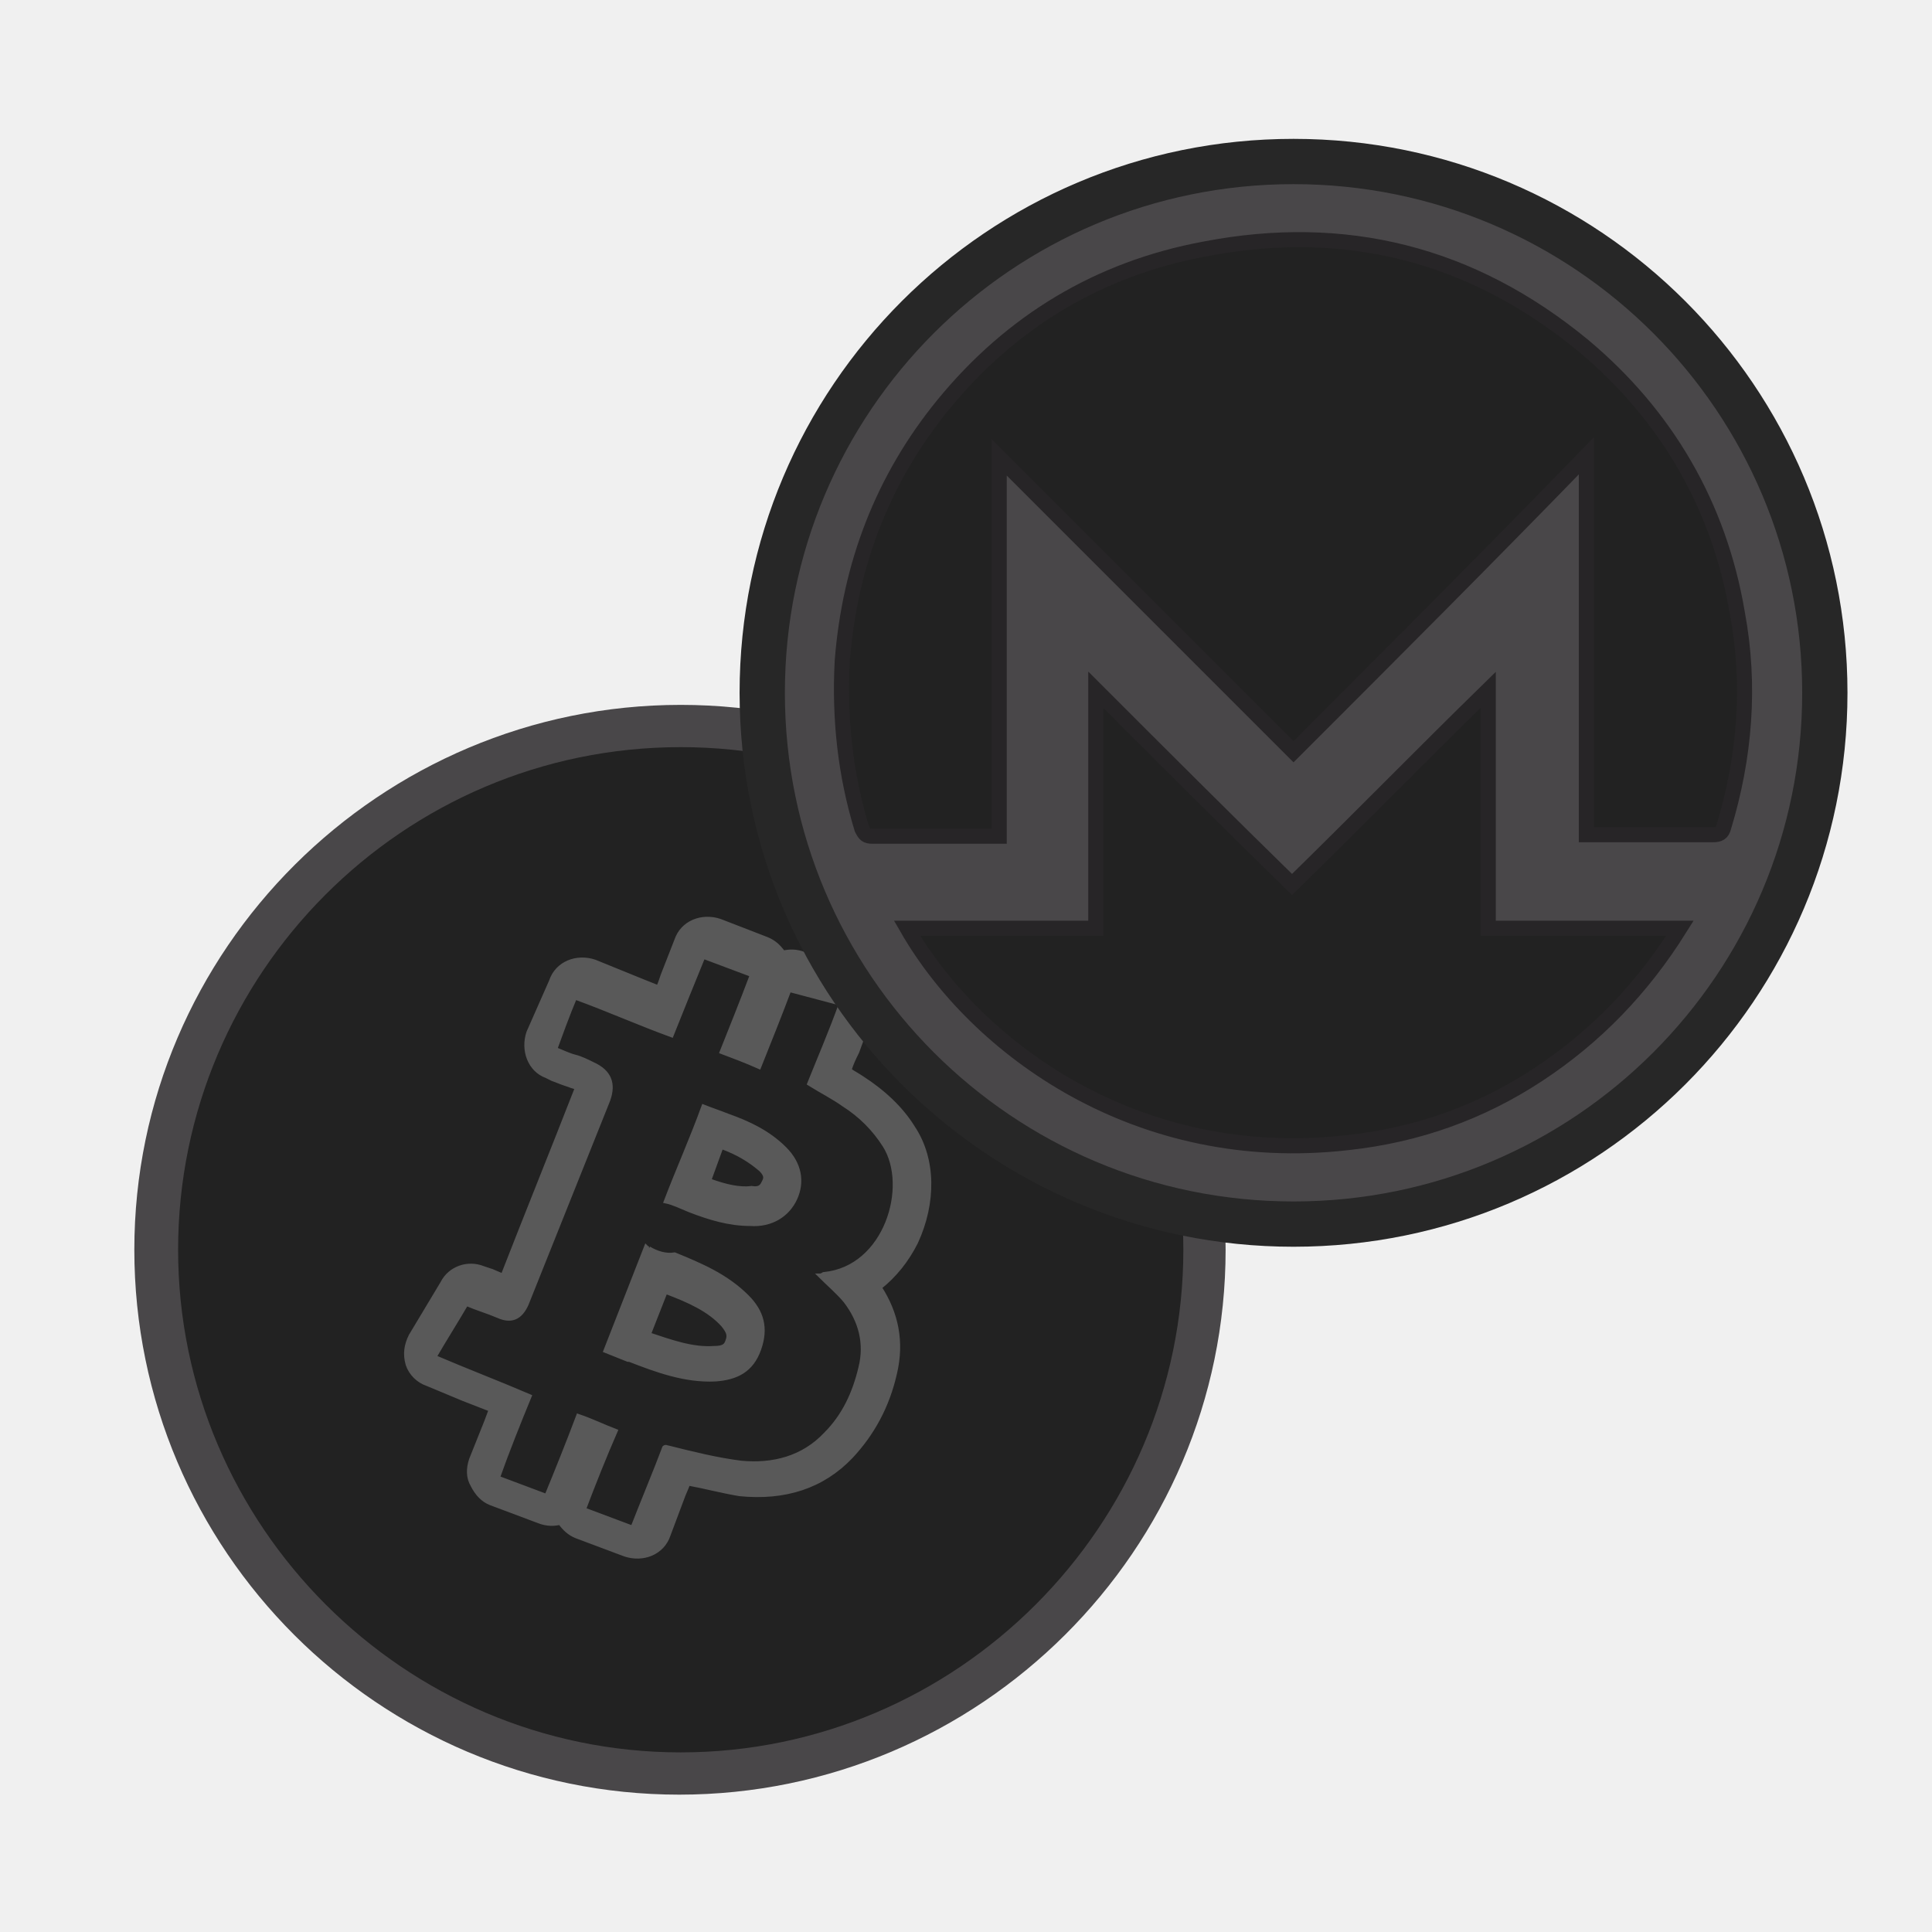
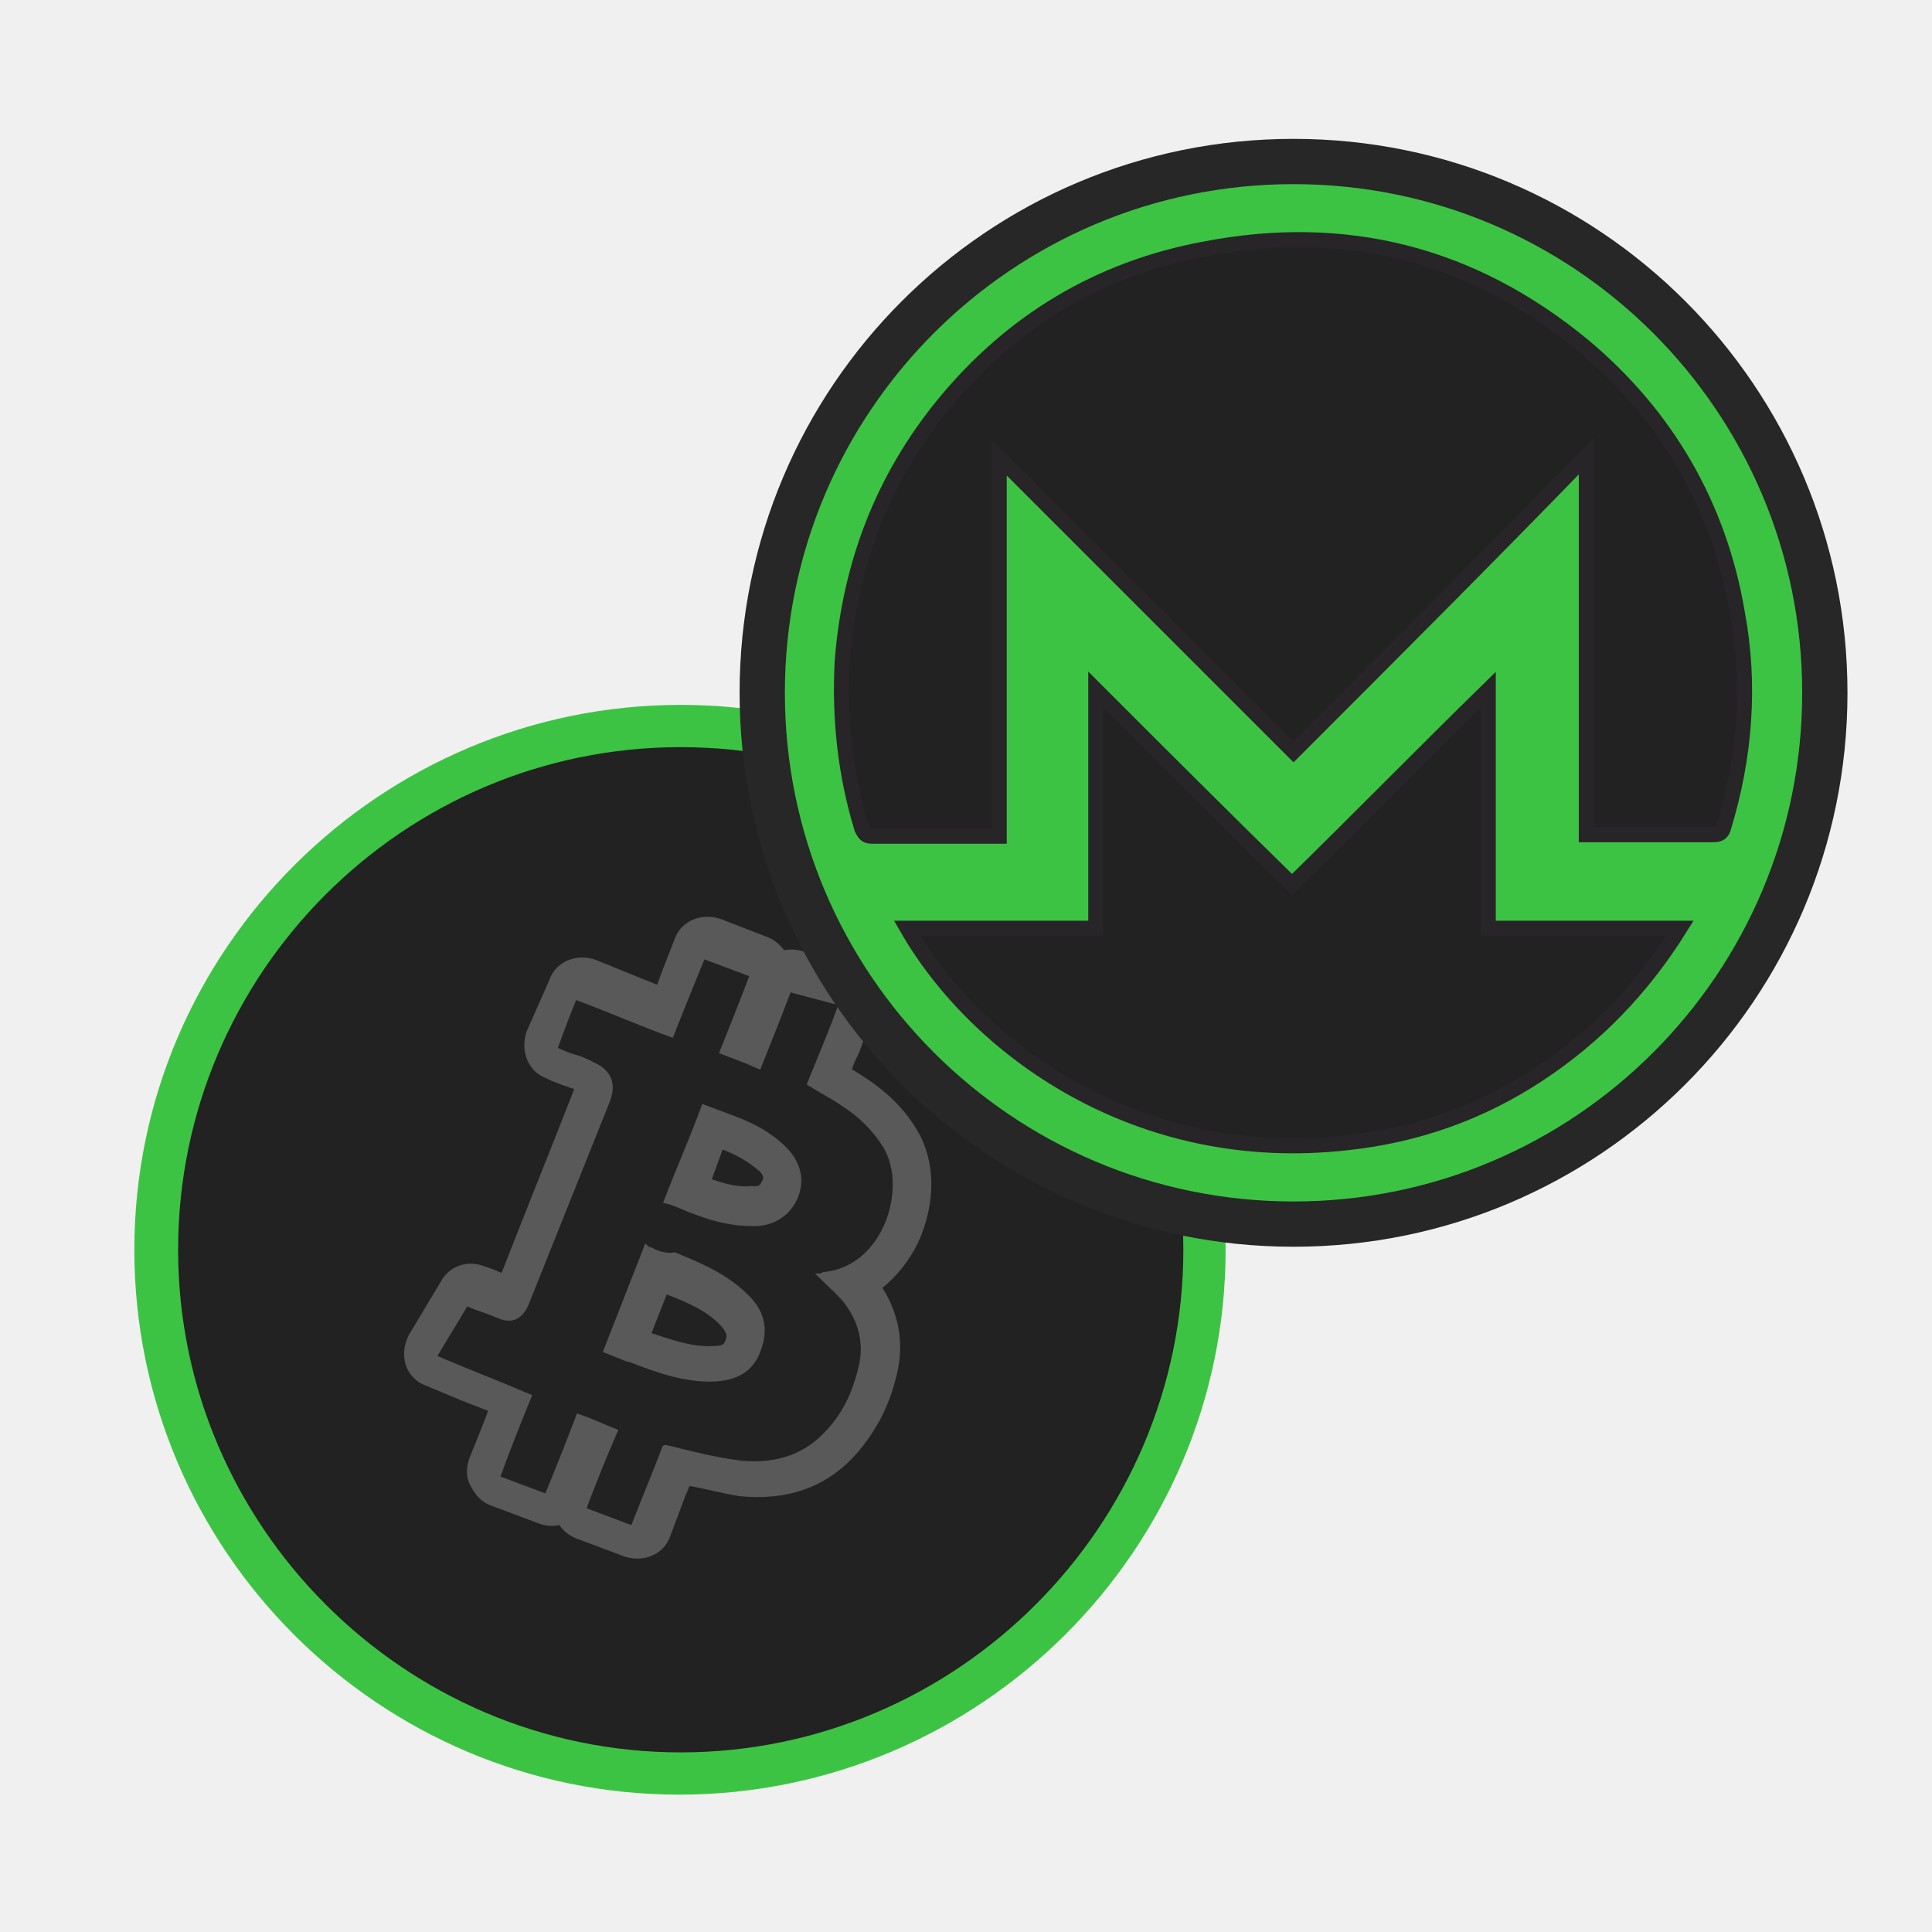
<svg xmlns="http://www.w3.org/2000/svg" version="1.1" id="Layer_1" x="0px" y="0px" viewBox="0 0 128 128" style="enable-background:new 0 0 128 128;" xml:space="preserve">
  <style type="text/css">
	.st0{fill:#222222;}
	.st1{fill:#595959;stroke:#595959;stroke-width:0.25;stroke-miterlimit:10;}
	.st2{fill:#FFFFFF;stroke:#FFFFFF;stroke-width:6;stroke-miterlimit:10;}
- 	.st3{fill:#494749;}
- 	.st4{fill:#494749;stroke:#272727;stroke-width:3;stroke-miterlimit:10;}
+ 	.st3{fill:#3dc343;}
+ 	.st4{fill:#3dc343;stroke:#272727;stroke-width:3;stroke-miterlimit:10;}
	.st5{fill:#222222;stroke:#272527;stroke-miterlimit:10;}
</style>
  <ellipse class="st0" cx="45.4" cy="83" rx="34.3" ry="34.7" />
  <path class="st1" d="M55.7,66.5L55.7,66.5 M55.7,66.5c-0.6,1.7-1.5,3.8-2.1,5.3c0.8,0.5,1.6,0.9,2.3,1.4c1.1,0.7,2,1.6,2.7,2.7  c1.7,2.7,0.1,8.1-4,8.5c-0.1,0-0.1,0.1-0.3,0.1c0.6,0.6,1.2,1.1,1.7,1.7c1,1.3,1.4,2.8,1,4.4c-0.4,1.7-1.1,3.2-2.3,4.4  c-1.5,1.6-3.5,2.1-5.6,1.9c-1.6-0.2-3.2-0.6-4.8-1c-0.1,0-0.2-0.1-0.3,0c-0.6,1.6-1.4,3.5-2.1,5.3l-3.2-1.2c0.6-1.6,1.4-3.6,2.1-5.2  c-0.8-0.3-1.6-0.7-2.5-1c-0.6,1.6-1.4,3.6-2.1,5.3L33,97.9c0.6-1.7,1.4-3.7,2.1-5.4c-2.1-0.9-4.2-1.7-6.3-2.6  c0.7-1.2,1.4-2.3,2.1-3.5c0.7,0.3,1.4,0.5,2.1,0.8l0,0c0.9,0.4,1.5,0.1,1.9-0.8c1.8-4.5,3.6-9,5.4-13.5c0.4-1.1,0.1-1.9-1-2.4  c-0.4-0.2-0.8-0.4-1.2-0.5s-0.8-0.3-1.3-0.5c0.4-1.1,0.8-2.2,1.3-3.4c2.2,0.8,4.2,1.7,6.4,2.5c0.6-1.5,1.4-3.5,2.1-5.2l3.2,1.2  c-0.6,1.6-1.4,3.6-2,5.1c0.8,0.3,1.6,0.6,2.5,1c0.6-1.5,1.4-3.5,2-5.1L55.7,66.5 M45.7,80.2c1.3,0.5,2.6,0.9,4,0.9  c1.4,0.1,2.5-0.6,3-1.7s0.3-2.3-0.7-3.3c-1.1-1.1-2.4-1.7-3.8-2.2c-0.5-0.2-1.1-0.4-1.6-0.6c-0.8,2.2-1.7,4.2-2.5,6.3  C44.6,79.7,45.2,80,45.7,80.2 M43,82.7c-0.1,0-0.1,0-0.2-0.1c-0.9,2.3-1.8,4.6-2.7,6.9c0.5,0.2,1,0.4,1.5,0.6c0.1,0,0.1,0,0.1,0  c1.8,0.7,3.7,1.4,5.7,1.3c1.4-0.1,2.4-0.6,2.9-2s0.2-2.5-0.8-3.5c-1.4-1.4-3.1-2.1-4.8-2.8C44.1,83.2,43.5,83,43,82.7 M56.5,64.4  L56.5,64.4l-3.2-1.2c-0.5-0.2-1-0.2-1.4-0.1c-0.3-0.4-0.6-0.7-1.1-0.9L47.7,61c-1.2-0.4-2.5,0.1-2.9,1.3l-0.9,2.3  c-0.1,0.3-0.2,0.6-0.3,0.8l-1-0.4l-3.2-1.3l0,0c-1.2-0.4-2.5,0.1-2.9,1.3L35,68.4c-0.4,1.2,0.1,2.5,1.2,2.9l0.4,0.2  c0.3,0.1,0.5,0.2,0.8,0.3l0.3,0.1c0.2,0.1,0.4,0.1,0.5,0.2c-1.6,4.1-3.3,8.3-4.9,12.4l-0.7-0.3L32,84l0,0c-1-0.4-2.2,0-2.7,1l-1.2,2  l-0.9,1.5c-0.3,0.6-0.4,1.2-0.2,1.9c0.2,0.6,0.7,1.1,1.3,1.3l2.4,1l1.8,0.7l-0.3,0.8l-1,2.5c-0.2,0.6-0.2,1.2,0.1,1.7  c0.3,0.6,0.7,1,1.2,1.2l3.2,1.2c0.5,0.2,1,0.2,1.4,0.1c0.3,0.4,0.6,0.7,1.1,0.9l3.2,1.2c1.2,0.4,2.5-0.1,2.9-1.3l0.9-2.4  c0.1-0.3,0.3-0.7,0.4-1c1.1,0.2,2.2,0.5,3.4,0.7c3,0.3,5.5-0.5,7.4-2.5c1.4-1.5,2.4-3.3,2.9-5.5c0.5-2.1,0.1-4-1-5.7  c1-0.8,1.8-1.8,2.4-3c1.2-2.6,1.2-5.5-0.2-7.6c-0.8-1.3-2-2.4-3.4-3.3c-0.3-0.2-0.5-0.3-0.8-0.5c0.1-0.4,0.3-0.8,0.5-1.2l0.8-2.2  c0-0.1,0-0.1,0-0.1C58.3,66.1,57.7,64.8,56.5,64.4L56.5,64.4z M54.9,68.6L54.9,68.6L54.9,68.6L54.9,68.6z M38.4,71.7L38.4,71.7  L38.4,71.7L38.4,71.7z M47,78.2l0.8-2.2c1.1,0.4,1.9,0.9,2.6,1.5c0.4,0.4,0.3,0.6,0.2,0.8c-0.1,0.2-0.2,0.5-0.8,0.4  C49,78.8,48.1,78.6,47,78.2L47,78.2z M43,88.4l1.1-2.8c1.6,0.6,2.9,1.2,3.8,2.2c0.4,0.5,0.4,0.7,0.3,1c-0.1,0.3-0.2,0.5-0.9,0.5  C45.9,89.4,44.5,88.9,43,88.4L43,88.4z M16.7,103.7L16.7,103.7L16.7,103.7z" />
  <path class="st2" d="M188.8,76.7c-0.7-1.4-2-2.6-3.5-3.1c-0.2-0.1-0.4-0.1-0.5-0.3c-0.3-0.3-0.1-0.8,0.1-1.1c0.6-1,1.4-2.1,2.5-2.1  c0.6,0,1.1,0.3,1.6,0.6c1.2,0.7,2.6,1.1,4,1.2c0.2,0,0.4,0,0.6-0.1c0.2-0.1,0.3-0.3,0.3-0.4c0.7-1.3,1.2-2.6,1.6-4  c0.1-0.2,0.1-0.5,0.3-0.6c0.4-0.5,1.3-0.3,1.9-0.1c0.6,0.2,1.1,0.4,1.7,0.6c0.3,0.1,0.6,0.2,0.7,0.5c0.2,0.3,0,0.8-0.2,1.1  c-0.6,1.2-1.2,2.3-1.8,3.5c-0.1,0.2-0.2,0.5-0.2,0.7c0,0.9,1.1,1.3,2,1.3l2.3-6c1.5,0.6,3,1.5,4.5,2l0.5,0.2l-2.3,5.9  c0.6,0.2,1.2,0.7,1.8,1c2.7,1.6,4.7,4.6,4.6,7.7c-0.1,3.1-2.5,6.2-5.6,6.6c1.7,1.3,2.6,3.4,2.6,5.5c0.1,2.1-0.7,4.2-1.8,5.9  c-0.9,1.4-2,2.6-3.5,3.2c-0.8,0.3-1.7,0.4-2.6,0.4c-2.1,0.2-4.3,0.3-6.1-0.7c-0.5-0.3-1.2-0.6-1.6-0.2c-0.3,0.2-0.3,0.6-0.3,1  c0,1.5-0.3,2.9-0.9,4.2c-0.2,0.4-0.4,0.8-0.8,0.9c-0.3,0.1-0.6,0-0.8-0.1c-0.5-0.2-1.1-0.4-1.6-0.6c-0.9-0.3-1.9-0.8-2.1-1.7  c-0.2-0.6,0-1.3,0.2-1.9c0.4-1.2,0.8-2.4,1.2-3.6c-0.3-0.7-1.4-0.6-1.9,0s-0.5,1.4-0.6,2.2c-0.1,0.8-0.2,1.6-0.7,2.1  c-0.8,0.7-2,0.4-2.9-0.1c-0.9-0.5-1.7-1.3-2.7-1.6c-0.1-2,0.7-4,2-5.6c-1.3-0.7-2.7-1.2-4.1-1.6c-0.7-0.2-1.5-0.4-2-1  c-1-1.1-0.4-2.8,0.3-4c0.4-0.7,0.9-1.4,1.5-2.1c0.1-0.2,0.3-0.3,0.5-0.4c0.2,0,0.3,0,0.5,0.1c1,0.4,2.2,0.6,3.2,1.1l6.9-18" />
  <path class="st3" d="M45.1,49.5c18.4,0,33.3,15,33.3,33.3s-15,33.3-33.3,33.3s-33.3-15-33.3-33.3S26.7,49.5,45.1,49.5 M45.1,46.7  c-19.9,0-36.2,16.2-36.2,36.1s16.2,36.1,36.1,36.1s36.2-16.2,36.2-36.1S65,46.7,45.1,46.7L45.1,46.7z" />
  <circle class="st4" cx="85.7" cy="45.9" r="35.2" />
  <g>
    <path class="st5" d="M85.7,49.8c-6.5-6.5-13-13-19.5-19.5c0,8.4,0,16.7,0,25.1c-0.2,0-0.4,0-0.5,0c-2.6,0-5.3,0-7.9,0   c-0.4,0-0.5-0.1-0.7-0.5c-1.1-3.6-1.5-7.3-1.3-11.1c0.5-6.4,2.7-12.1,6.7-17c4.5-5.5,10.3-9,17.3-10.3c9.3-1.8,17.7,0.3,25.1,6.4   c5.5,4.6,9,10.6,10.2,17.7c0.9,4.8,0.5,9.6-0.9,14.2c-0.1,0.4-0.3,0.5-0.7,0.5c-2.6,0-5.3,0-7.9,0c-0.1,0-0.3,0-0.5,0   c0-8.4,0-16.7,0-25.1C98.6,36.9,92.2,43.3,85.7,49.8z" />
    <path class="st5" d="M60.1,61.5c4.2,0,8.3,0,12.5,0c0-5.3,0-10.5,0-15.8c4.4,4.4,8.6,8.6,13,12.9c4.4-4.3,8.6-8.6,13-12.9   c0,5.3,0,10.5,0,15.8c4.2,0,8.4,0,12.7,0c-2.5,4-5.6,7.2-9.4,9.7s-8,4-12.6,4.5C75.4,77.3,64.7,69.5,60.1,61.5z" />
  </g>
</svg>
